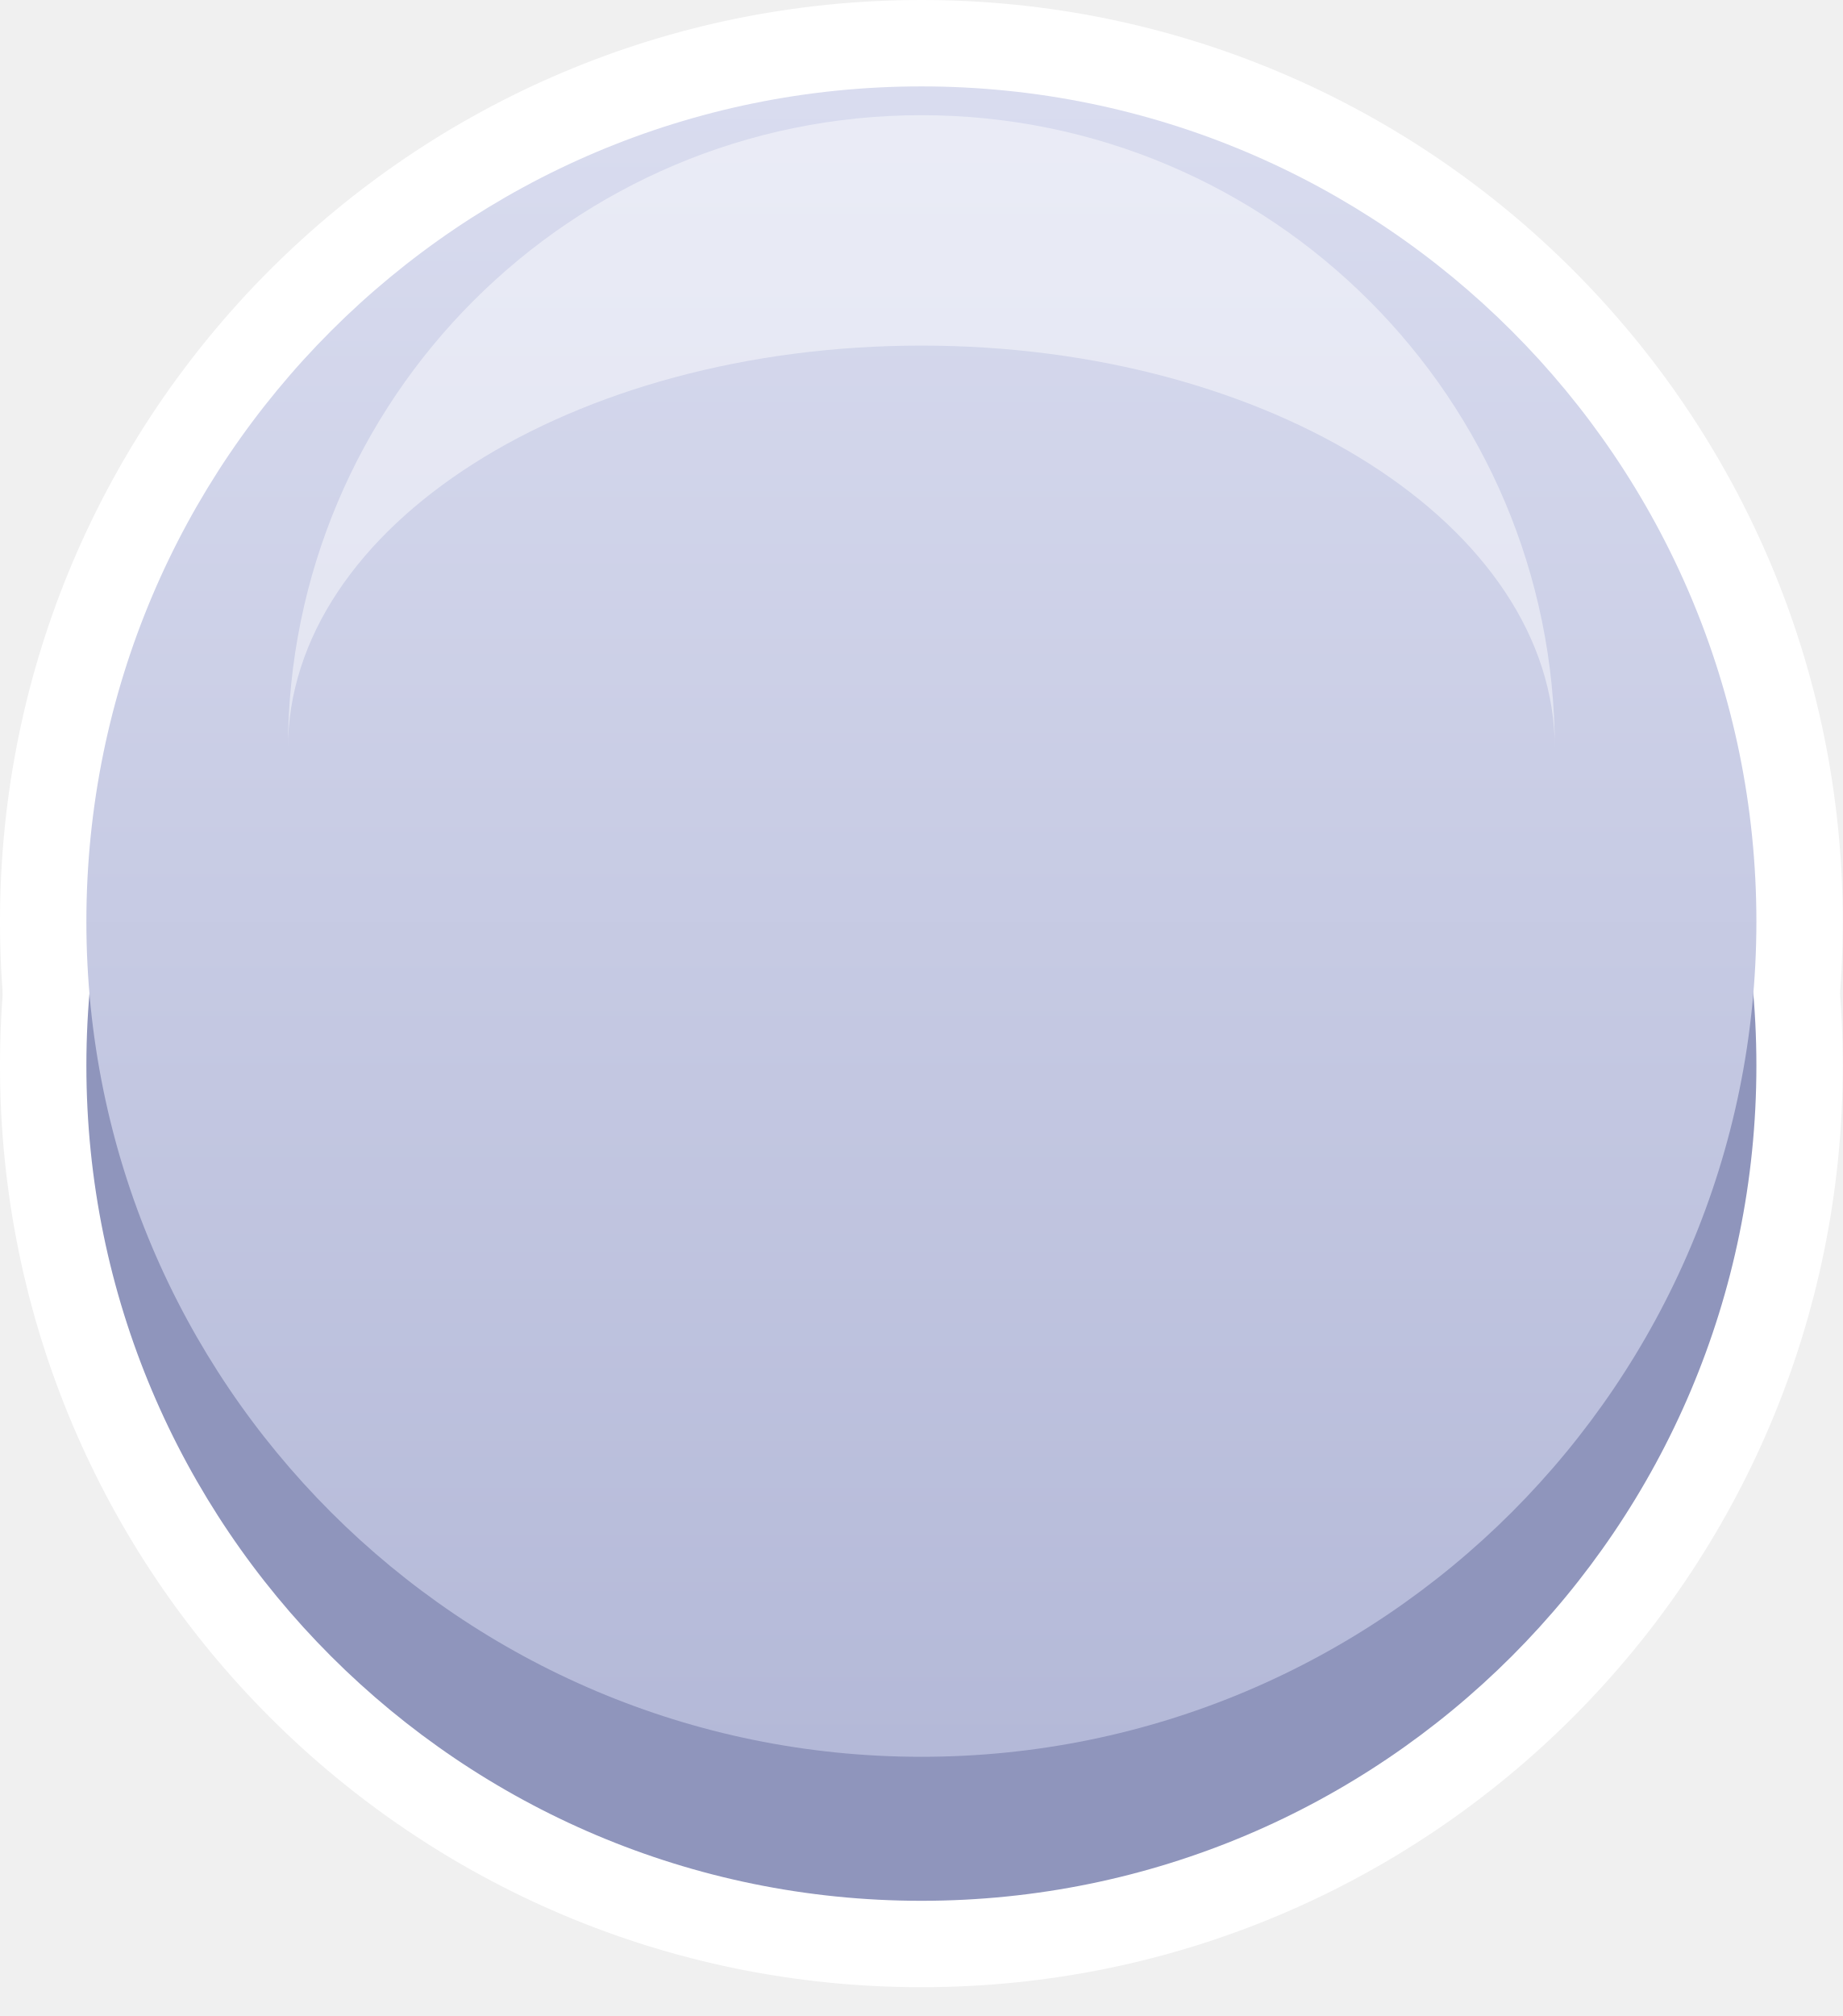
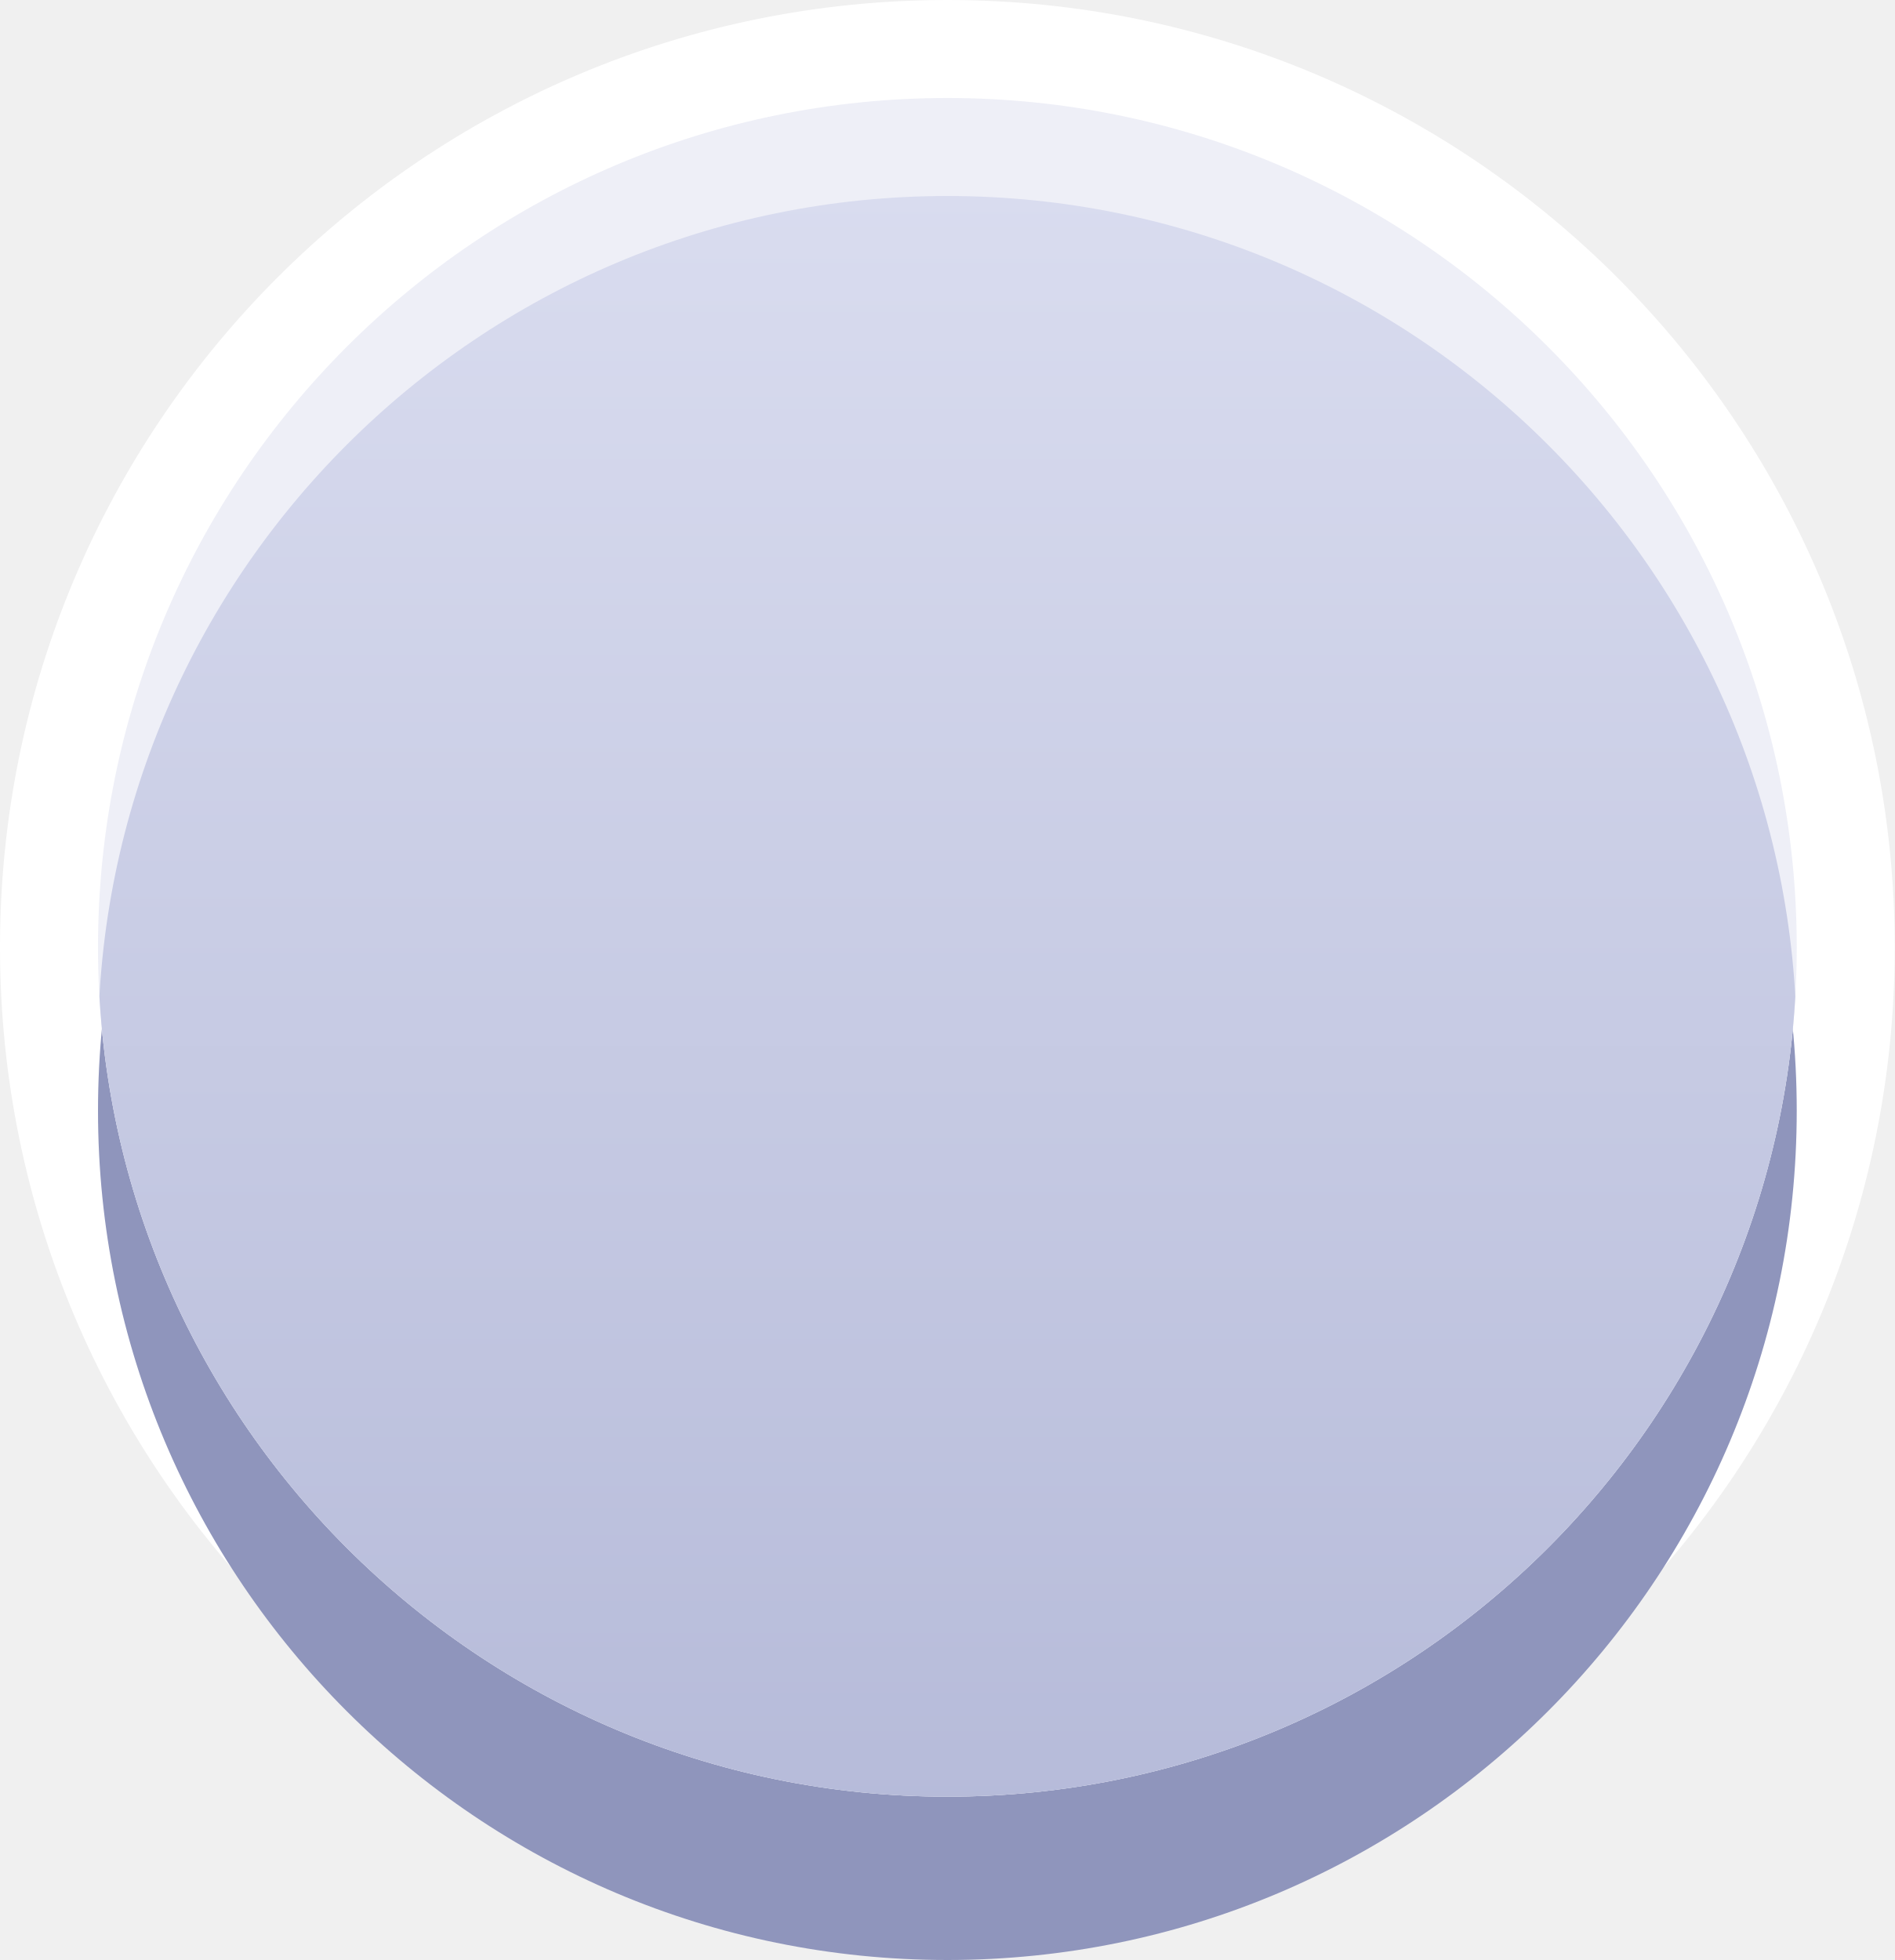
- <svg xmlns="http://www.w3.org/2000/svg" width="64" height="70" viewBox="0 0 64 70">
+ <svg xmlns="http://www.w3.org/2000/svg" width="58" height="60" viewBox="0 0 58 60">
  <defs>
    <linearGradient id="g" x1="0" y1="0" x2="0" y2="1">
      <stop offset="0" stop-color="#D9DCEF" />
      <stop offset="1" stop-color="#B4B9D8" />
    </linearGradient>
+     <clipPath id="c">
+       <circle cx="29" cy="29" r="26" />
+     </clipPath>
  </defs>
-   <circle cx="32" cy="37" r="32" fill="#FFFFFF" />
-   <circle cx="32" cy="32" r="32" fill="#FFFFFF" />
-   <circle cx="32" cy="37" r="29" fill="#8F95BC" />
-   <circle cx="32" cy="32" r="29" fill="url(#g)" />
-   <path d="M10 26a22 22 0 0 1 44 0 22 14 0 0 0-44 0z" fill="#FFFFFF" fill-opacity="0.45" />
+   <circle cx="29" cy="29" r="29" fill="#FFFFFF" />
+   <circle cx="29" cy="34" r="26" fill="#8F95BC" />
+   <circle cx="29" cy="29" r="26" fill="#FFFFFF" />
+   <circle cx="29" cy="29" r="26" fill="#D9DCEF" fill-opacity="0.45" />
+   <g clip-path="url(#c)">
+     <circle cx="29" cy="32" r="26" fill="url(#g)" />
+   </g>
</svg>
